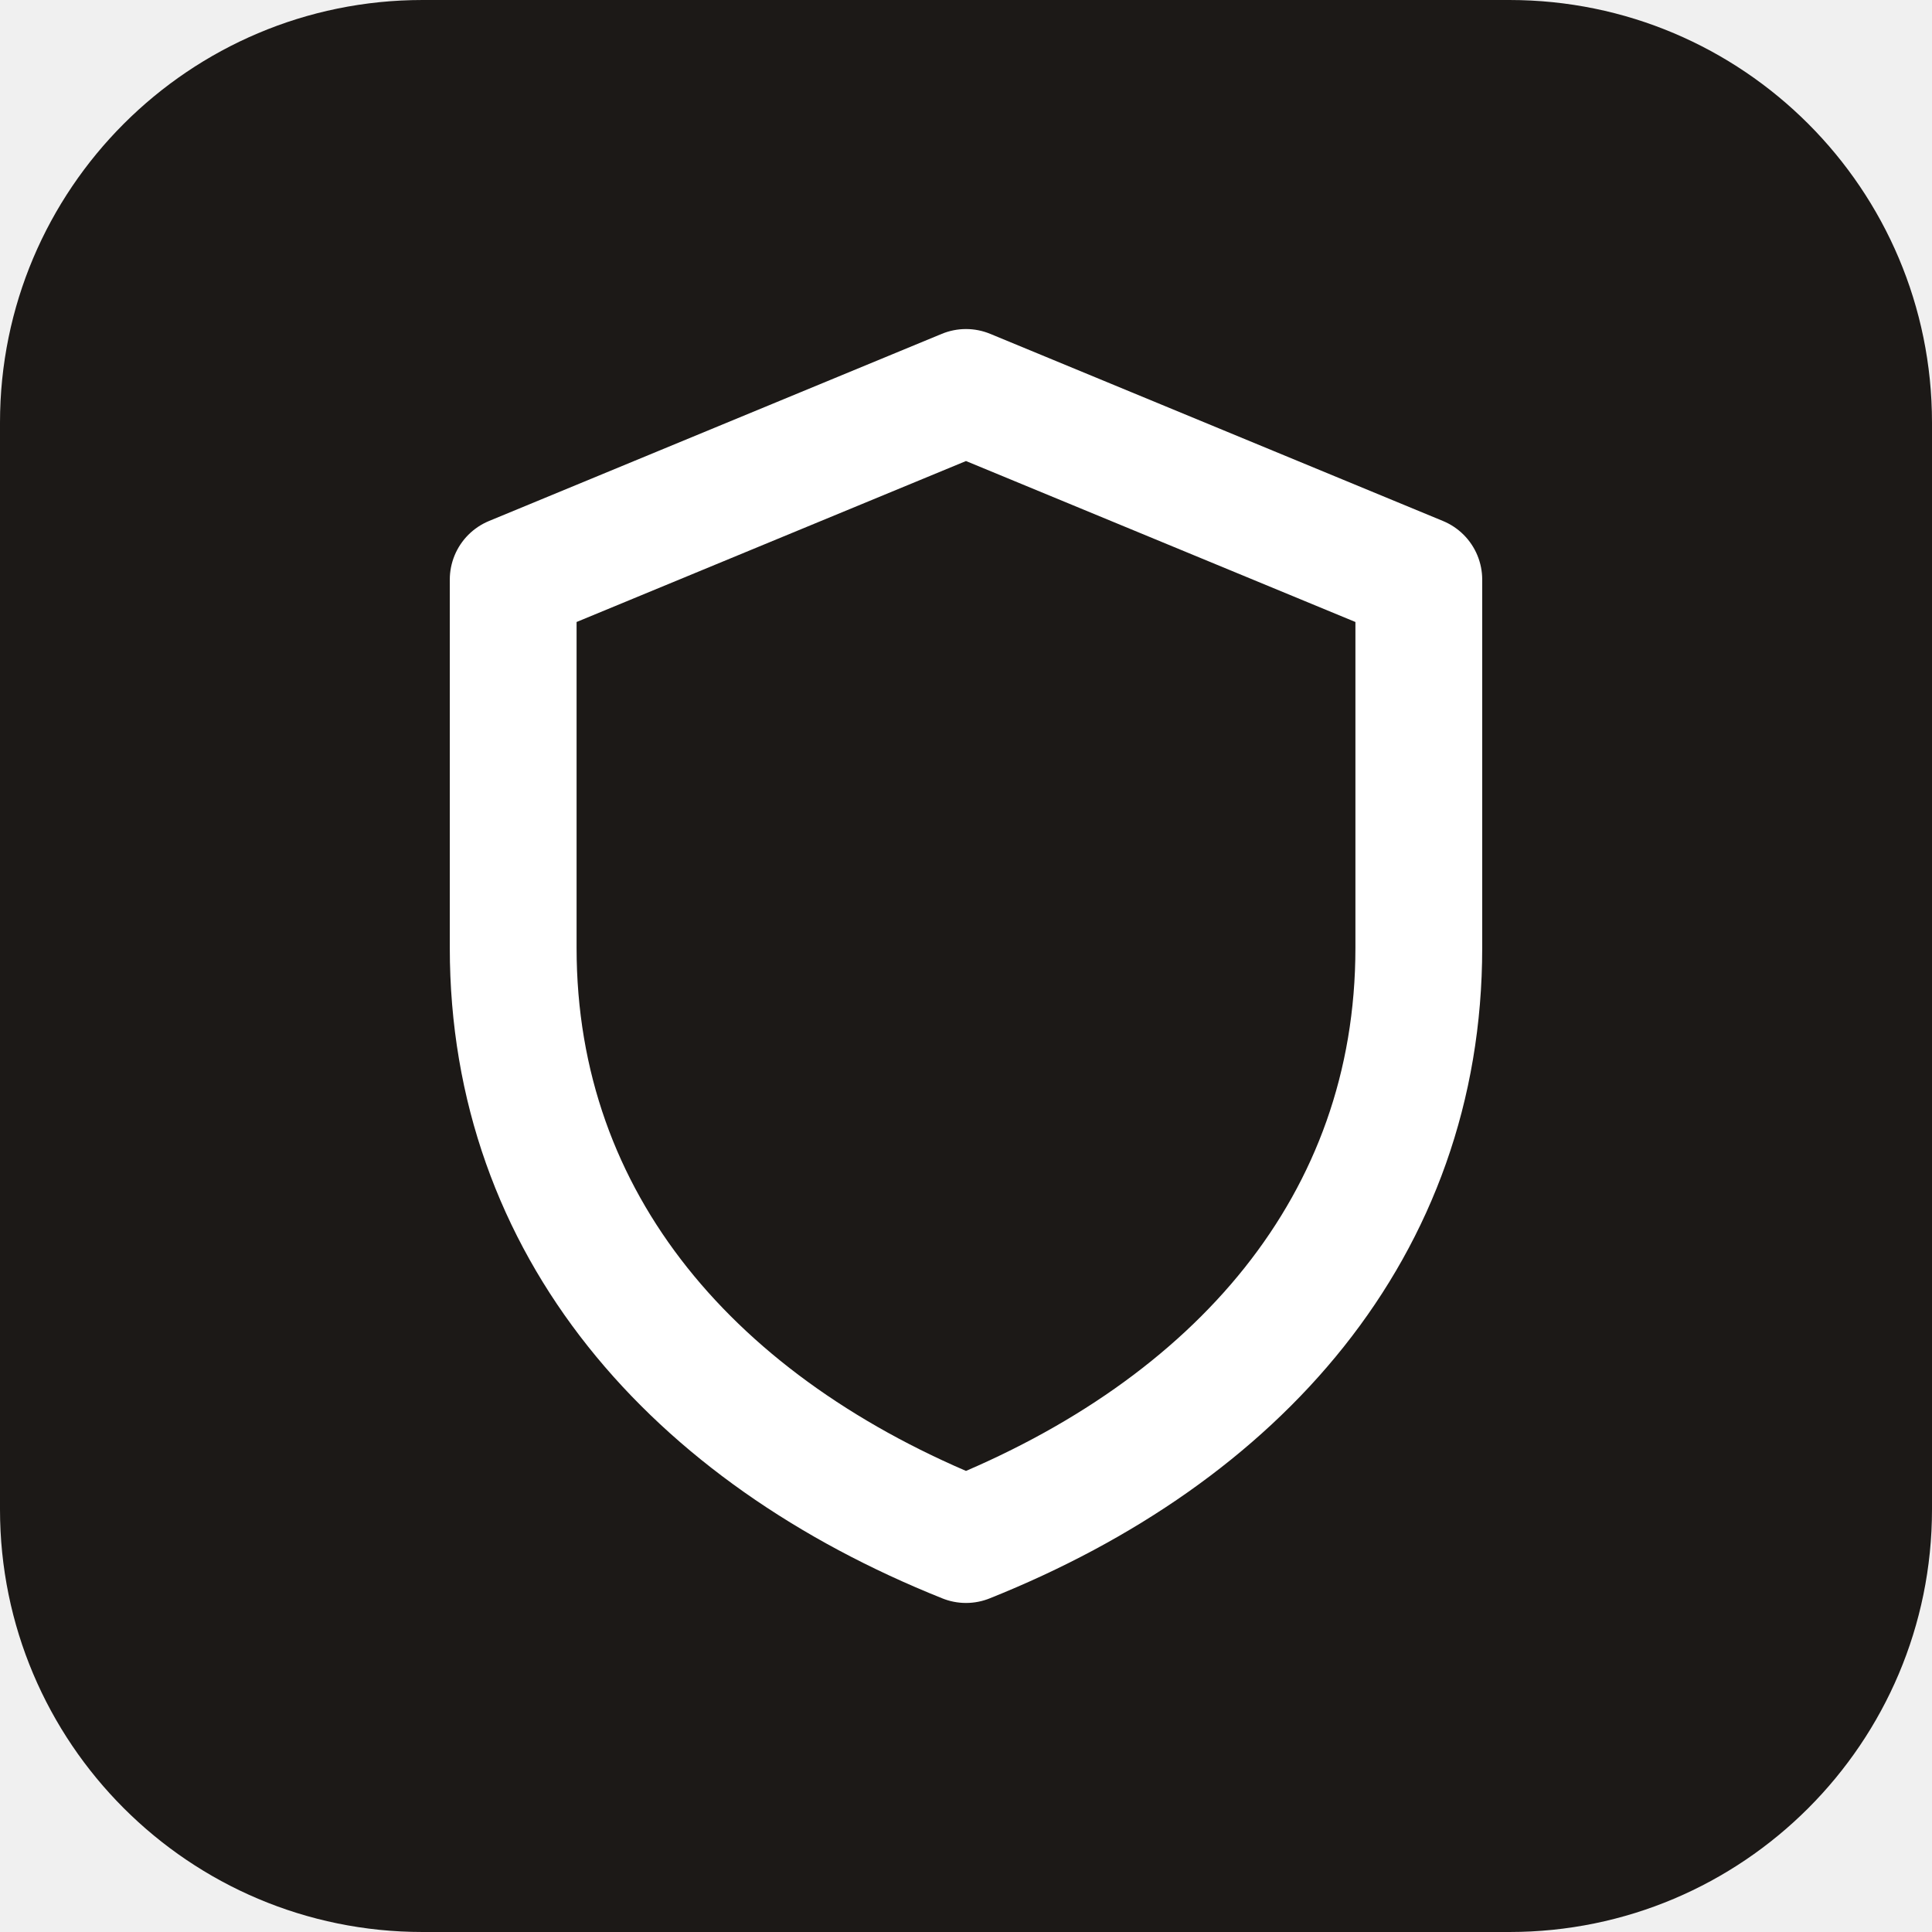
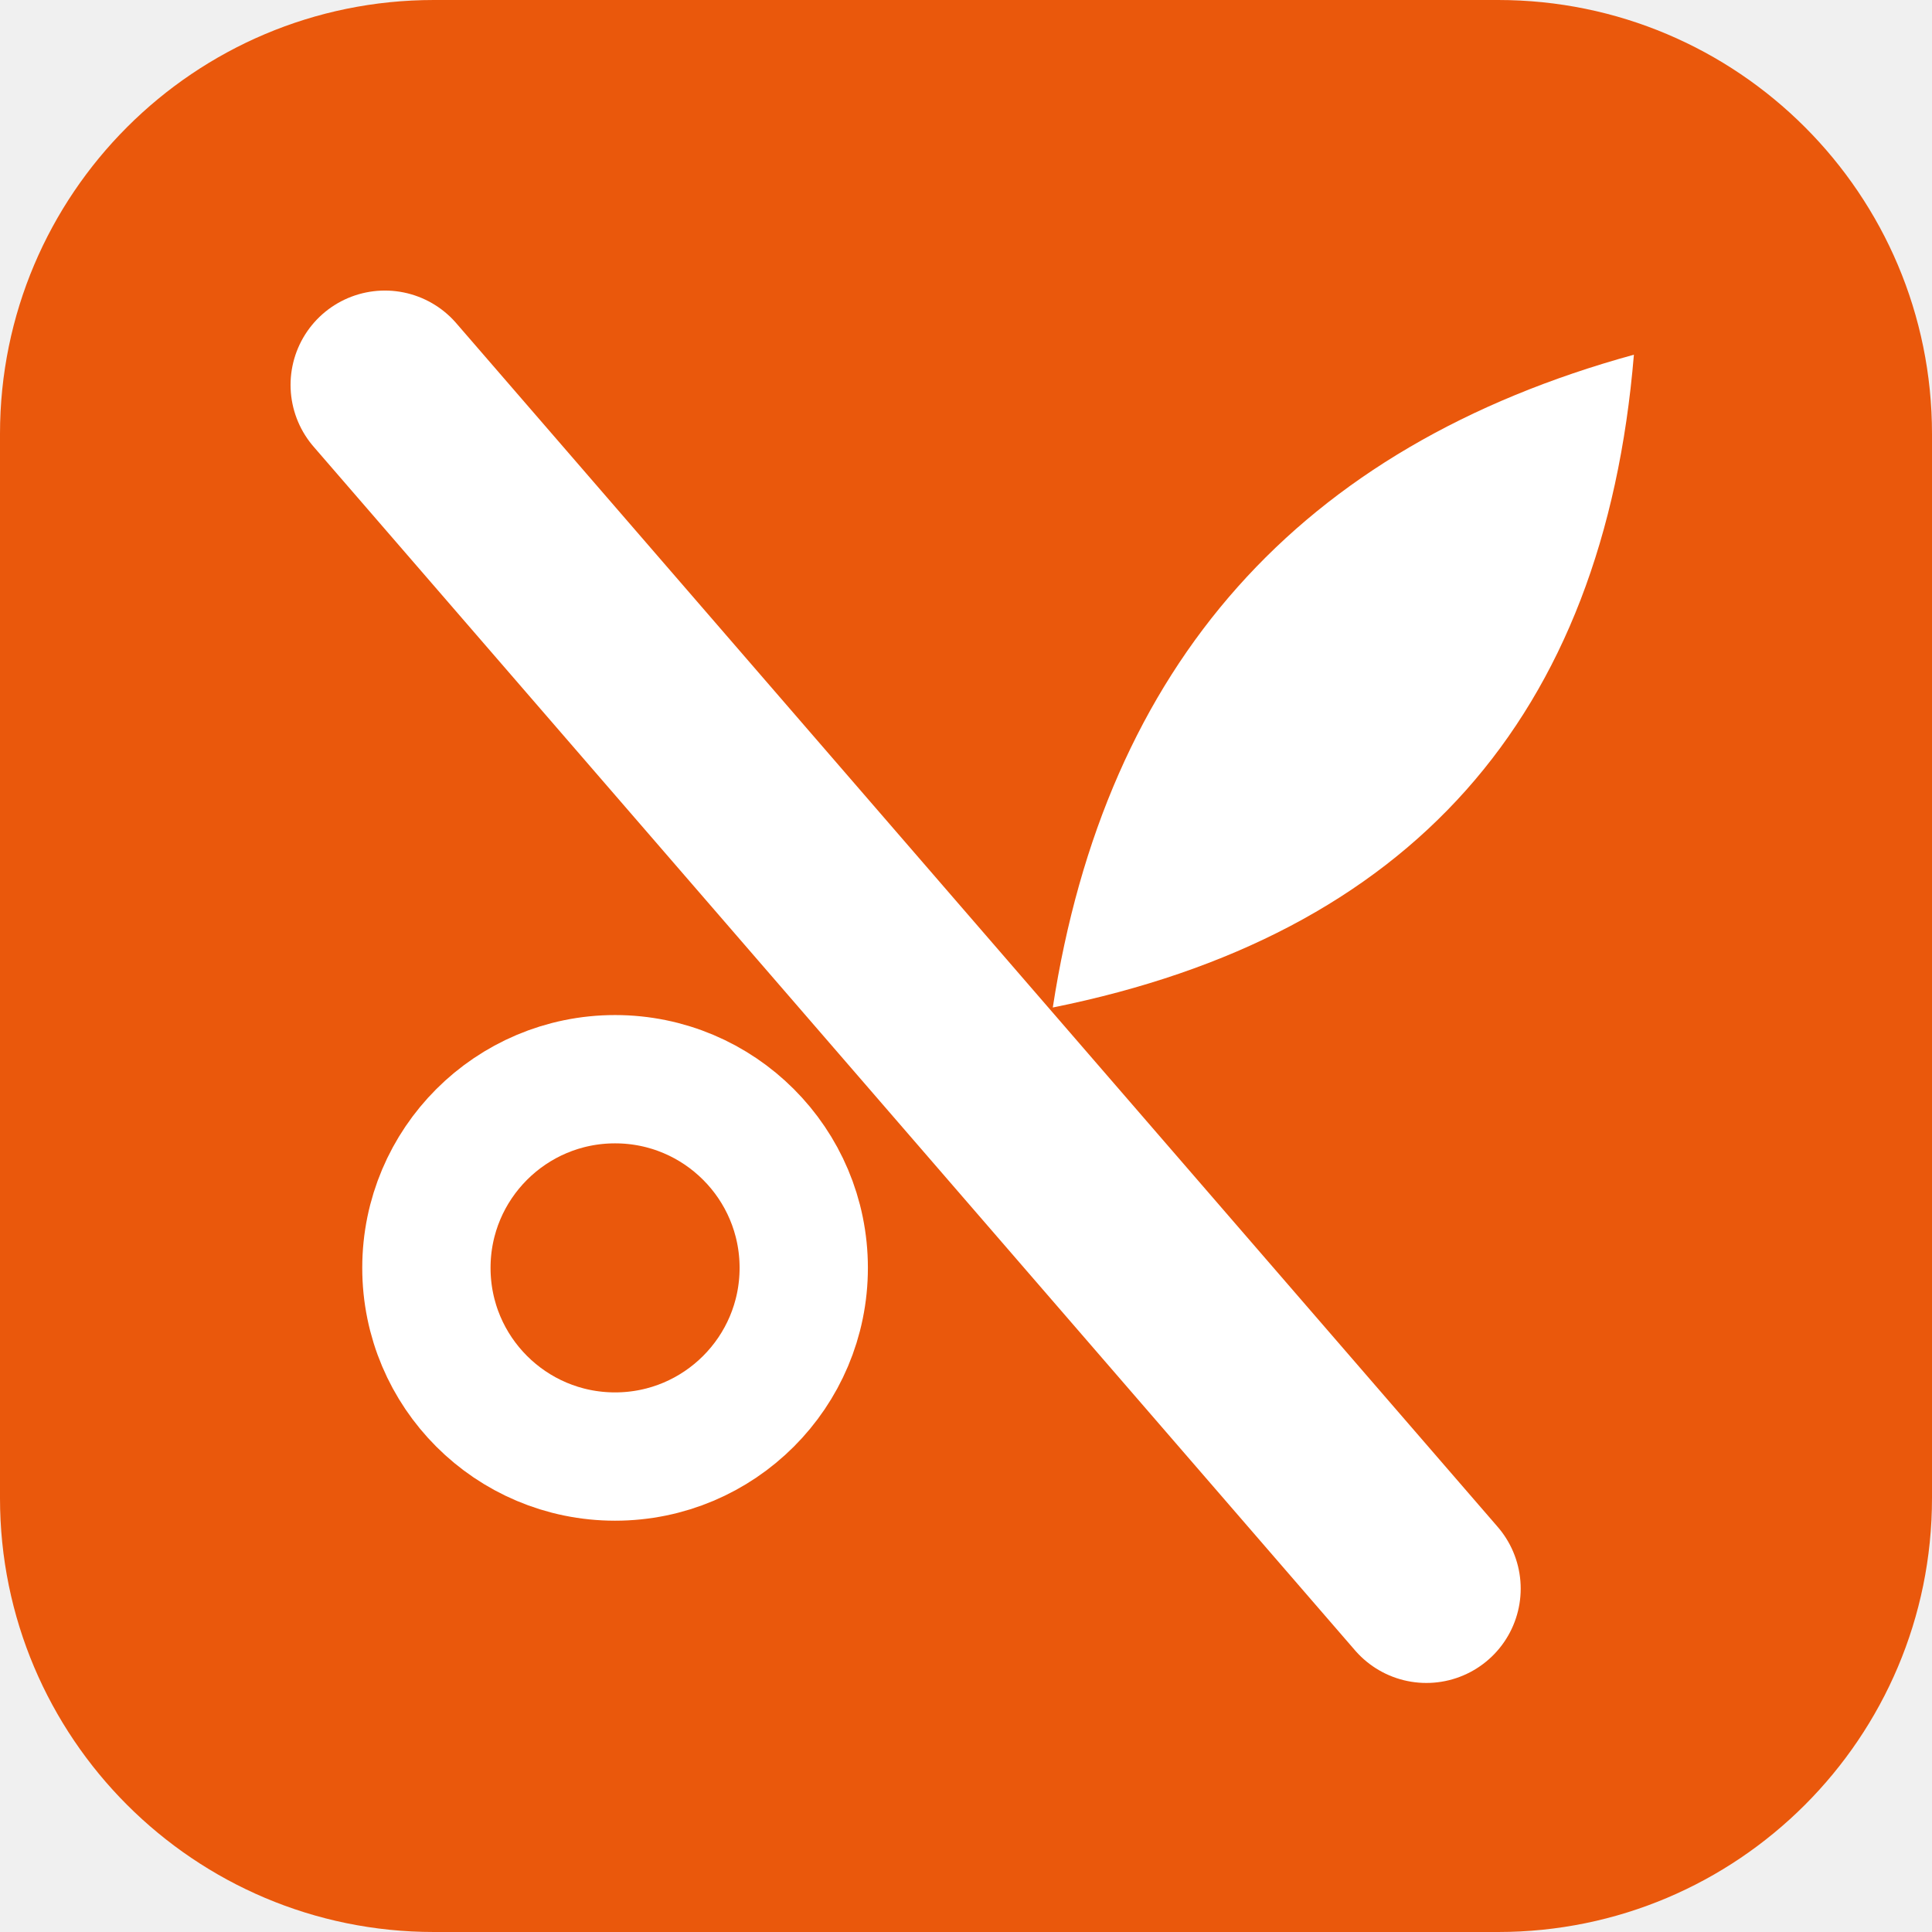
- <svg xmlns="http://www.w3.org/2000/svg" viewBox="0 0 32 32">
-   <rect width="32" height="32" rx="7" fill="#1c1917" />
-   <path d="M16 6.5 23.5 9.6v6.1c0 4.6-3 8-7.5 9.8-4.5-1.8-7.5-5.2-7.5-9.8V9.6z" fill="none" stroke="#ffffff" stroke-width="2.1" stroke-linejoin="round" />
+ <svg xmlns="http://www.w3.org/2000/svg" viewBox="0 0 512 512" role="img" aria-label="Parlon">
+   <rect width="512" height="512" rx="115" fill="#EA580C" />
+   <path d="M 102 102 L 378 421" stroke="#FFFFFF" stroke-width="50" stroke-linecap="round" fill="none" />
+   <path d="M 433 94            C 425.0 190.2, 373.7 247.9, 279 267            C 293.0 176.1, 344.3 118.4, 433 94 Z" fill="#FFFFFF" />
+   <circle cx="163" cy="336" r="50" stroke="#FFFFFF" stroke-width="34" fill="none" />
</svg>
